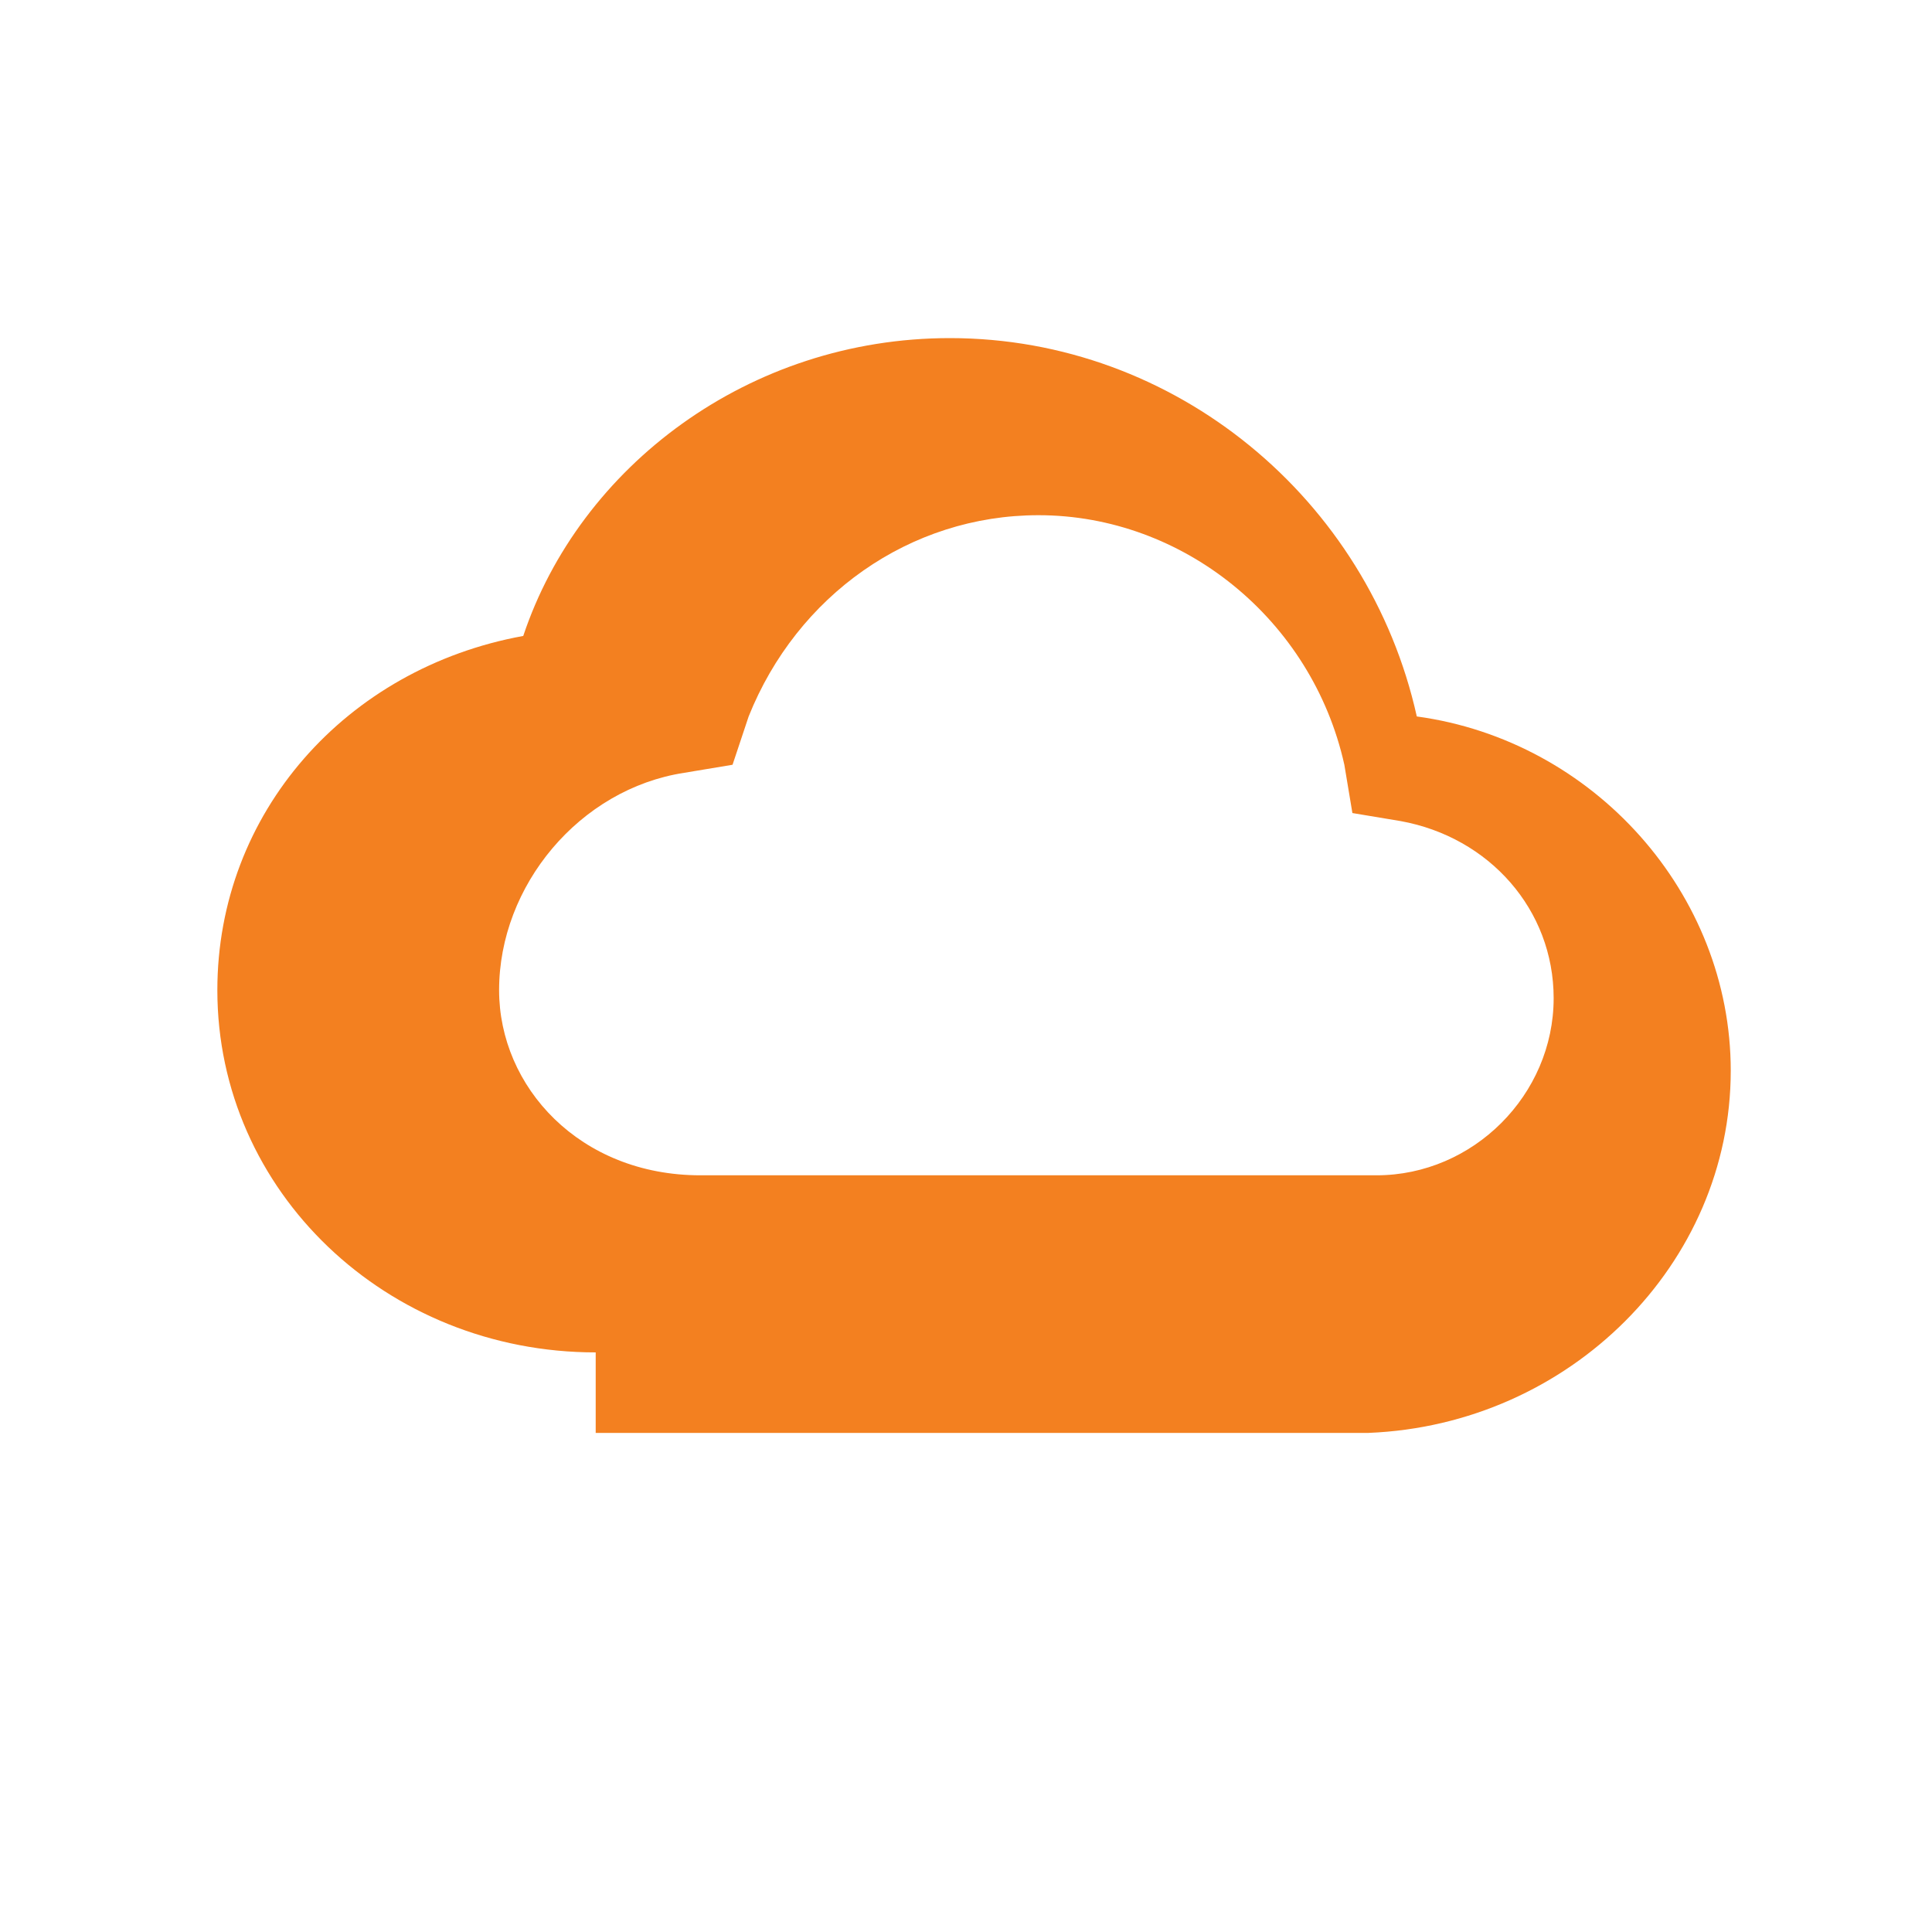
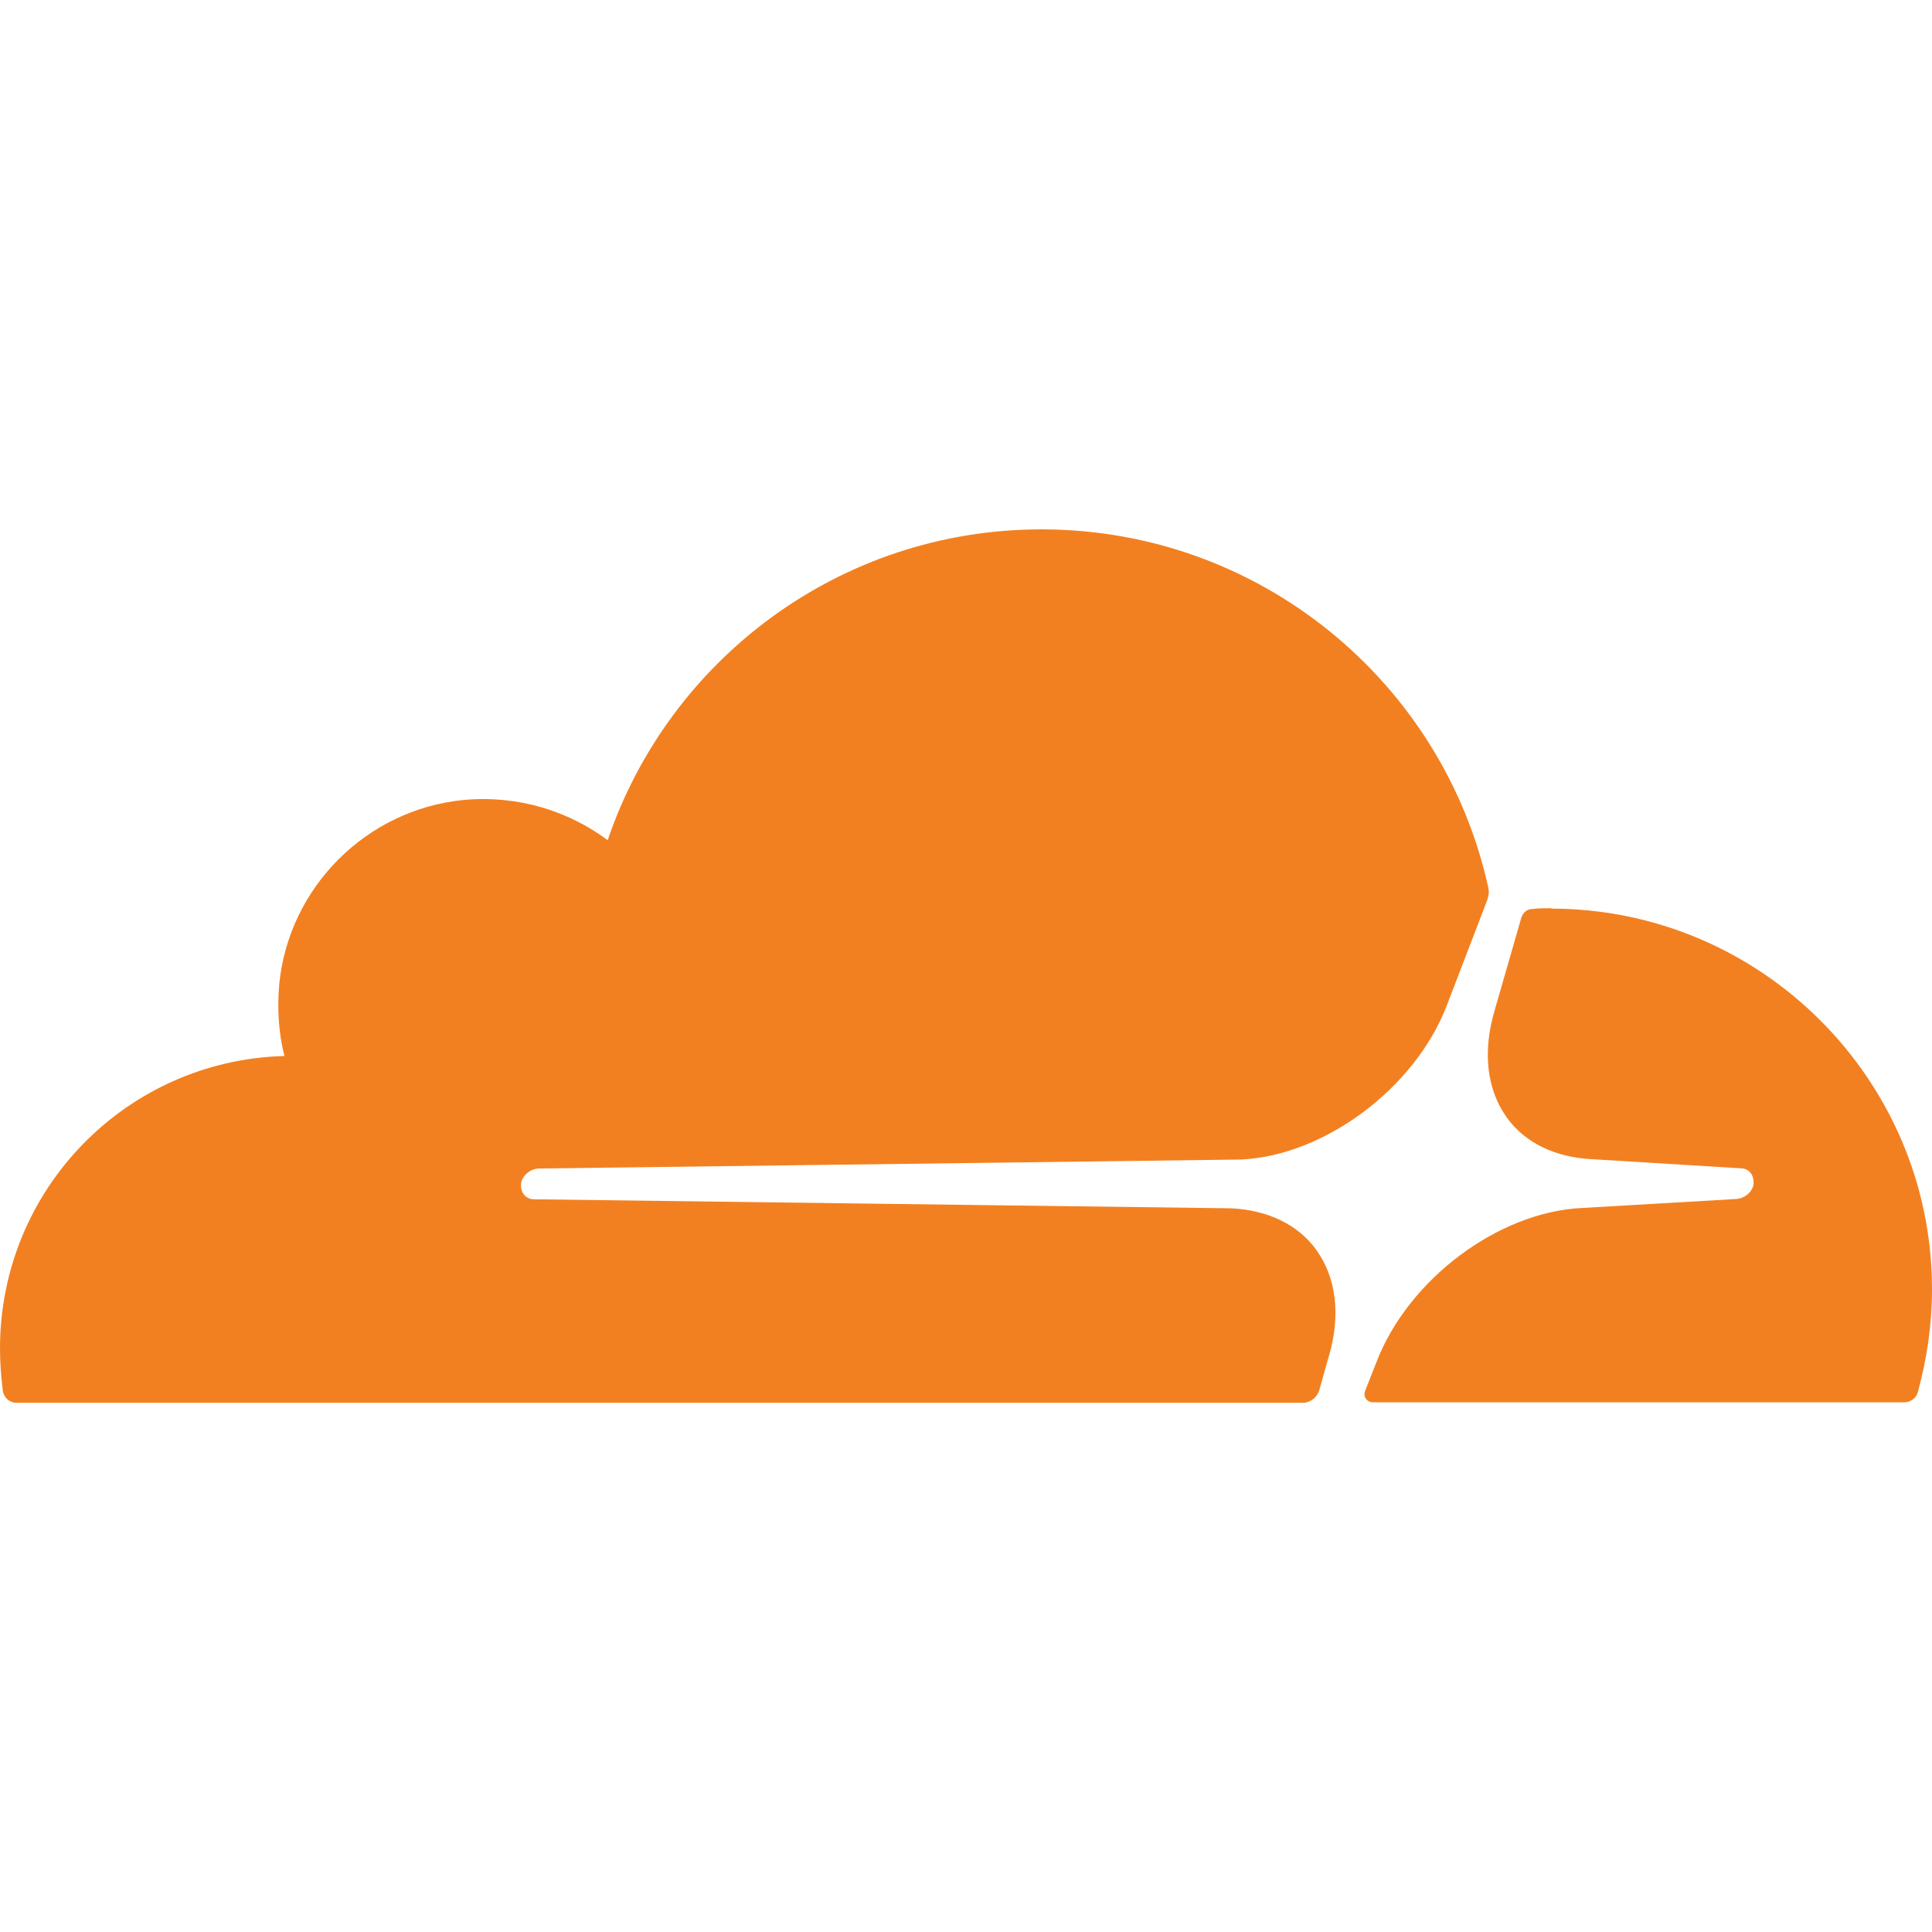
- <svg xmlns="http://www.w3.org/2000/svg" viewBox="0 0 24 24" role="img" aria-hidden="true">
-   <path fill="#F38020" d="M7.4 16.8c-2.6 0-4.7-2-4.7-4.5 0-2.2 1.6-4 3.8-4.4C7.2 5.8 9.3 4.2 11.8 4.2c2.8 0 5.2 2 5.8 4.7 2.2.3 3.9 2.2 3.9 4.4 0 2.4-2 4.4-4.5 4.5H7.4zm.3-2.2h9.4c1.2 0 2.2-1 2.2-2.2 0-1.1-.8-2-1.9-2.2l-.6-.1-.1-.6c-.4-1.8-2-3.1-3.8-3.1-1.6 0-3 1-3.6 2.5l-.2.6-.6.1c-1.3.2-2.3 1.4-2.3 2.7 0 1.2 1 2.3 2.5 2.3z" />
+ <svg xmlns="http://www.w3.org/2000/svg" viewBox="0 0 24 24" role="img" aria-hidden="true" fill="#F38020">
+   <path d="M16.509 16.845c.147-.507.091-.971-.155-1.315-.225-.316-.605-.499-1.062-.52l-8.659-.112a.156.156 0 0 1-.133-.071c-.028-.042-.035-.099-.021-.155.028-.084.112-.148.204-.156l8.736-.112c1.035-.049 2.16-.887 2.554-1.914l.499-1.301c.021-.056.029-.113.015-.168-.562-2.546-2.835-4.445-5.55-4.445-2.504 0-4.628 1.618-5.388 3.861-.493-.366-1.119-.562-1.794-.499-1.203.119-2.167 1.083-2.286 2.286-.028.31-.007.613.064.894C1.568 13.171 0 14.775 0 16.752c0 .175.014.351.035.527.014.083.084.147.169.147h15.981c.091 0 .176-.065.203-.155l.12-.427zm2.757-5.563c-.077 0-.161 0-.238.011-.057 0-.105.042-.127.098l-.338 1.174c-.147.507-.092.971.154 1.316.226.316.606.498 1.062.519l1.844.113c.056 0 .105.026.133.07.028.043.035.107.021.156-.028.084-.113.148-.204.155l-1.921.112c-1.041.049-2.158.887-2.553 1.914l-.141.358c-.028.071.021.142.099.142h6.598c.077 0 .147-.049.169-.126.112-.408.176-.837.176-1.28 0-2.603-2.125-4.727-4.734-4.727" />
</svg>
